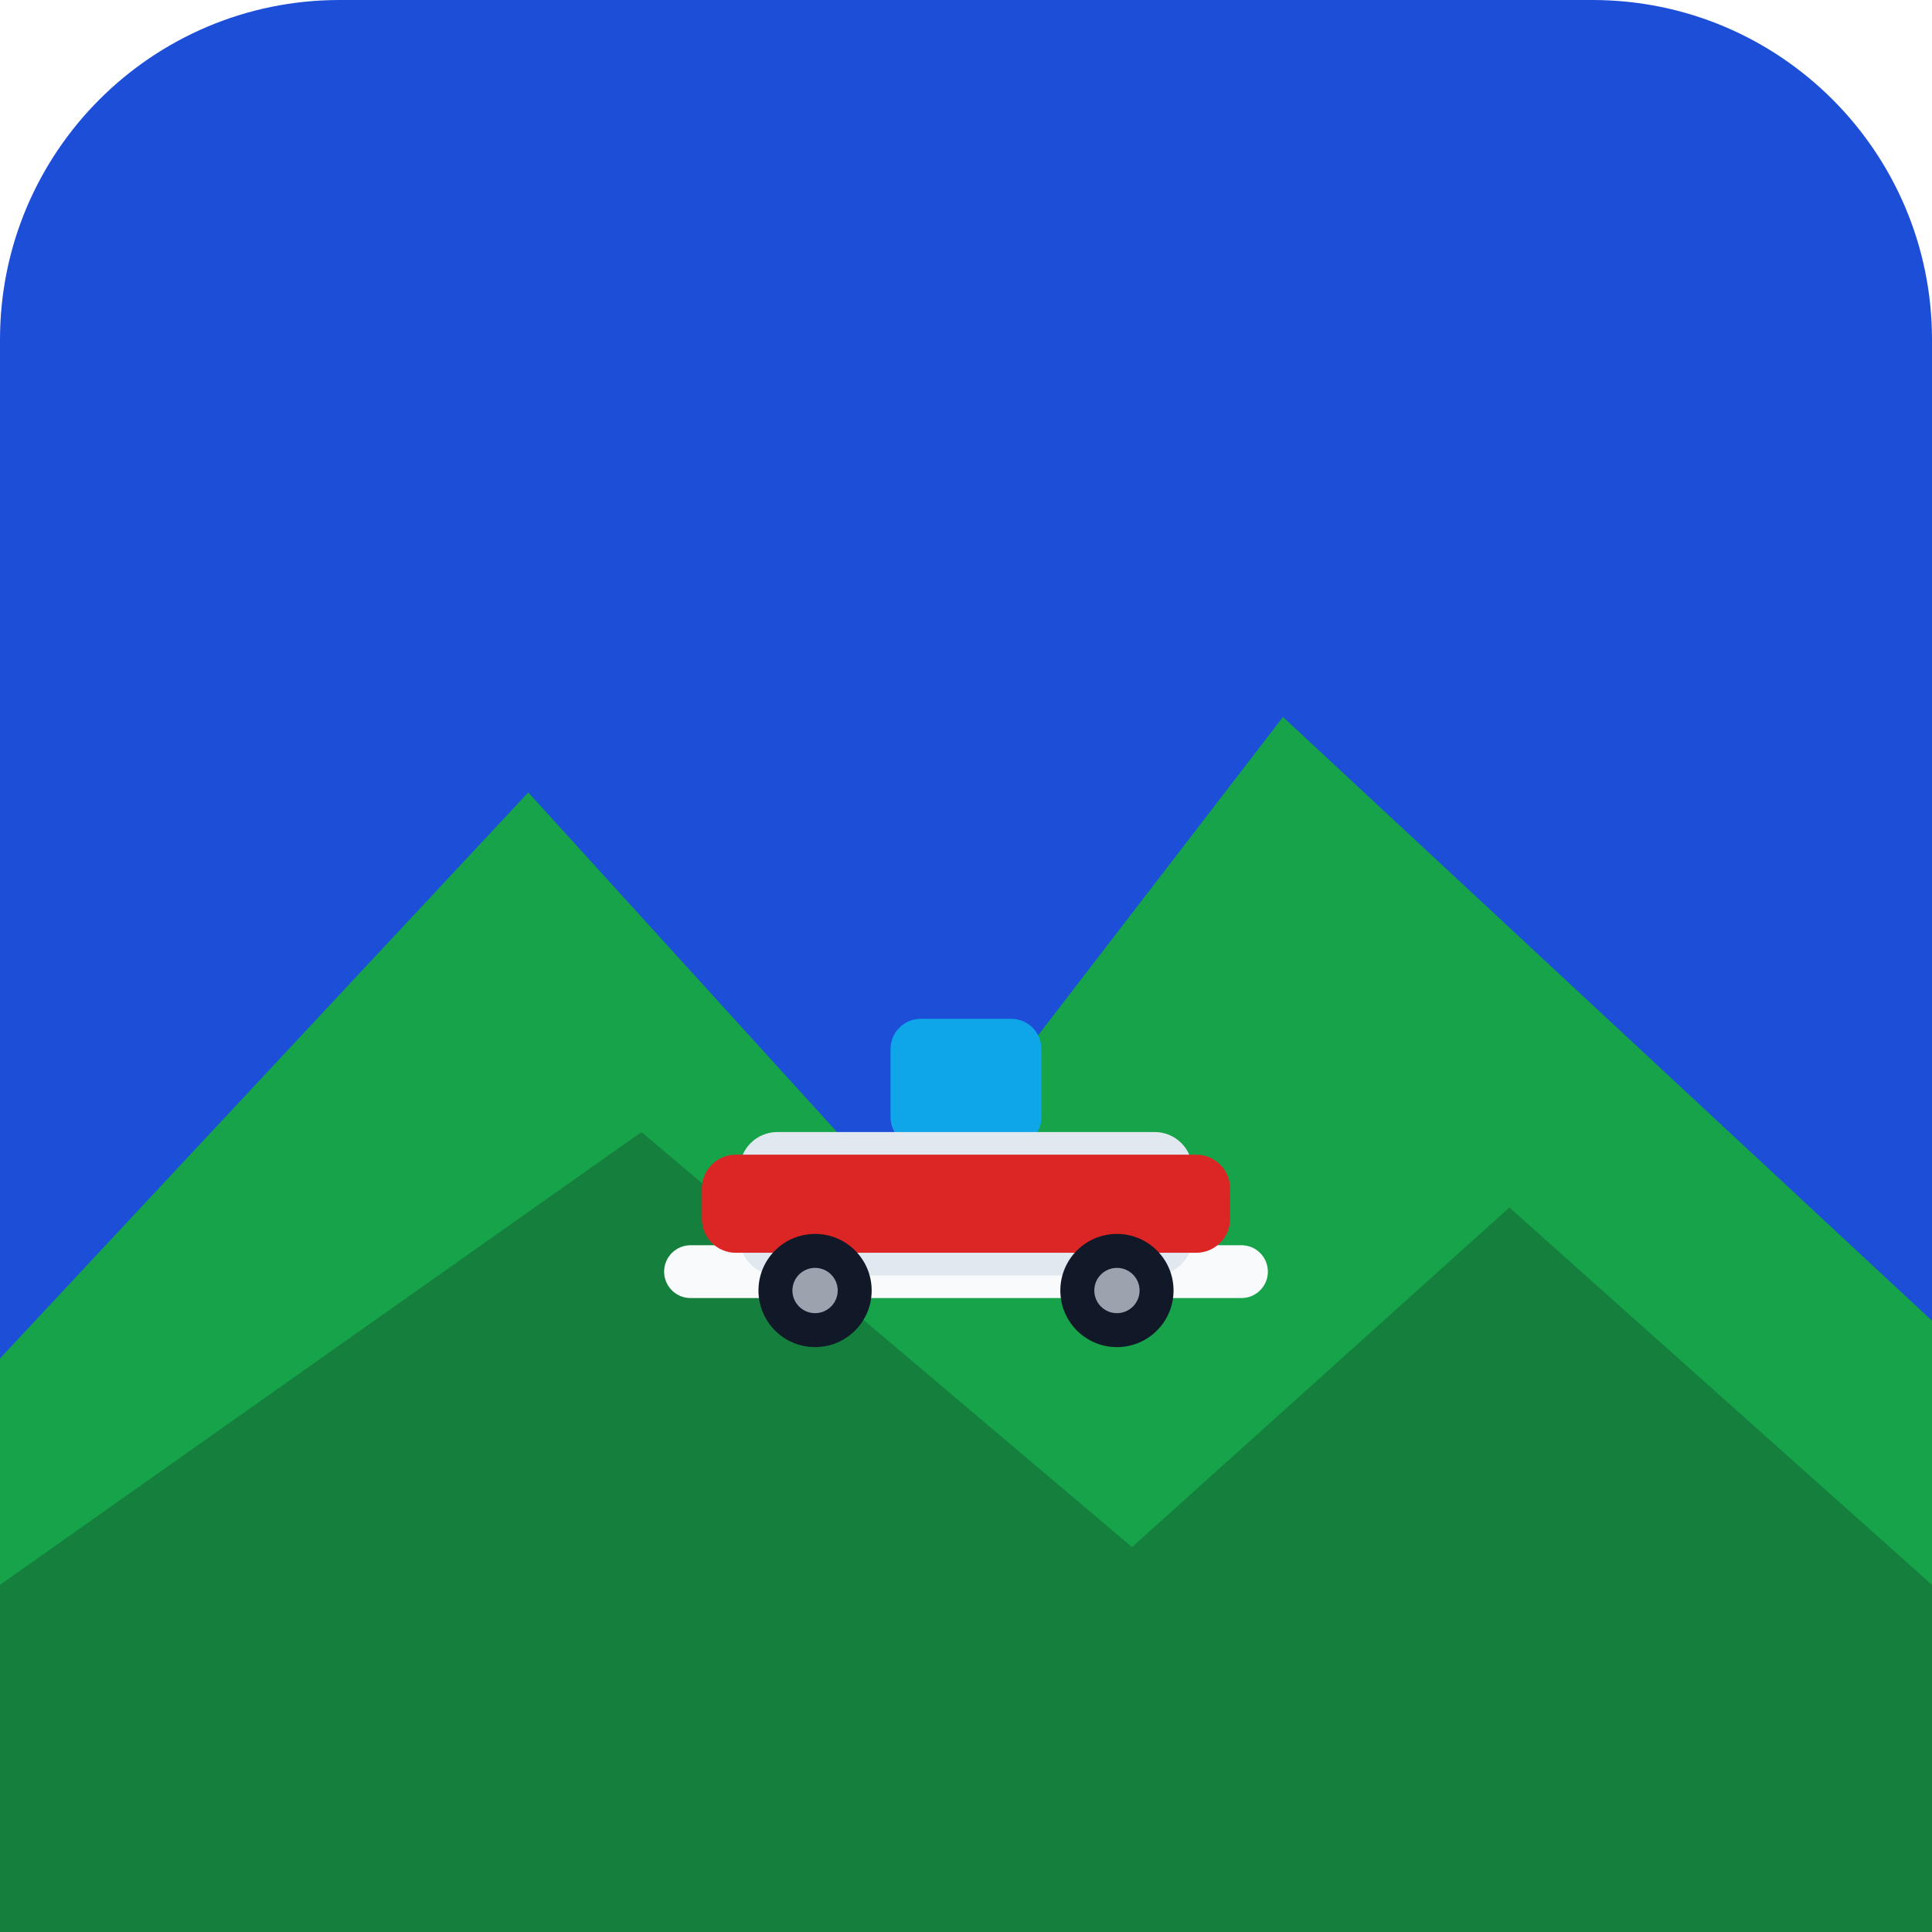
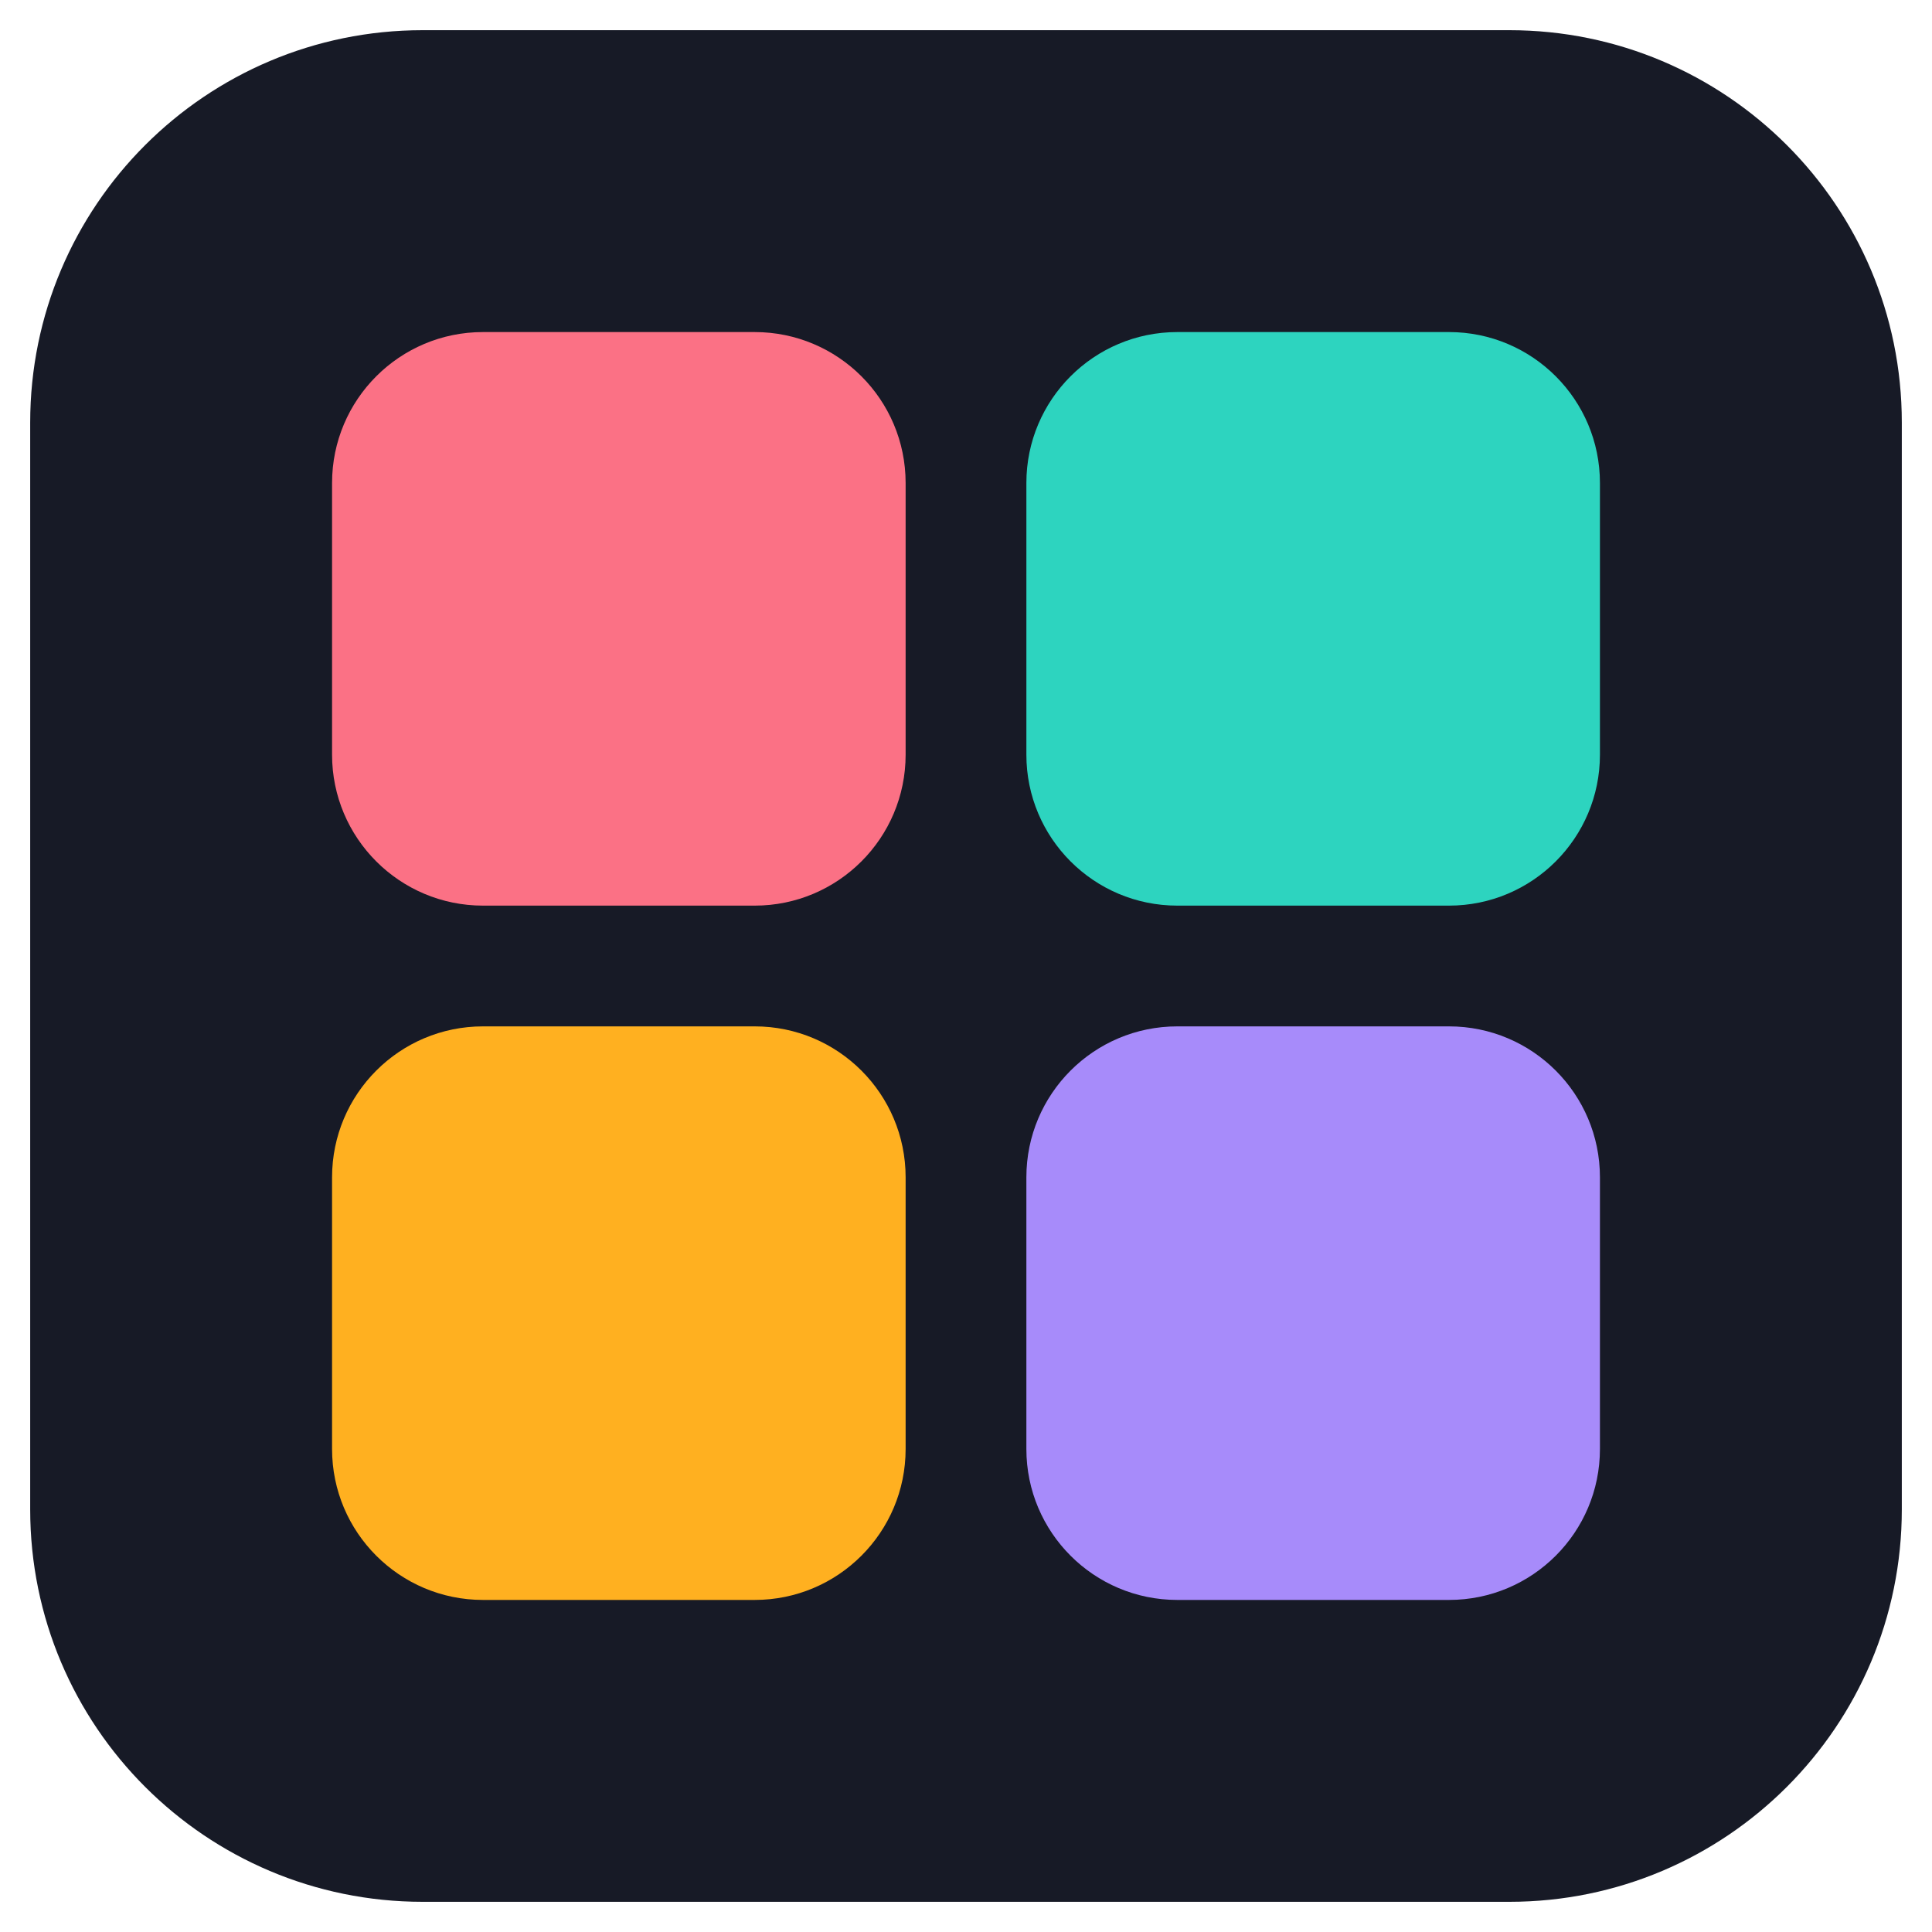
- <svg xmlns="http://www.w3.org/2000/svg" width="512" height="512" viewBox="0 0 512 512">
-   <rect width="512" height="512" rx="90" fill="#1d4ed8" />
-   <path d="M0 360 L140 210 L240 320 L340 190 L512 350 L512 512 L0 512 Z" fill="#16a34a" />
-   <path d="M0 420 L170 300 L300 410 L400 320 L512 420 L512 512 L0 512 Z" fill="#15803d" />
-   <g>
-     <rect x="176" y="330" width="160" height="14" rx="7" fill="#f8fafc" />
-     <rect x="236" y="270" width="40" height="34" rx="8" fill="#0ea5e9" />
-     <rect x="196" y="300" width="120" height="38" rx="10" fill="#e2e8f0" />
-     <rect x="186" y="306" width="140" height="26" rx="9" fill="#dc2626" />
-     <circle cx="216" cy="342" r="15" fill="#111827" />
-     <circle cx="296" cy="342" r="15" fill="#111827" />
-     <circle cx="216" cy="342" r="6" fill="#9ca3af" />
-     <circle cx="296" cy="342" r="6" fill="#9ca3af" />
-   </g>
+ <svg xmlns="http://www.w3.org/2000/svg" width="128" height="128" viewBox="0 0 128 128">
+   <rect x="2" y="2" width="124" height="124" rx="26" fill="#171A26" />
+   <rect x="22" y="22" width="38" height="38" rx="10" fill="#FB7185" />
+   <rect x="68" y="22" width="38" height="38" rx="10" fill="#2DD4BF" />
+   <rect x="22" y="68" width="38" height="38" rx="10" fill="#FFB020" />
+   <rect x="68" y="68" width="38" height="38" rx="10" fill="#A78BFA" />
</svg>
